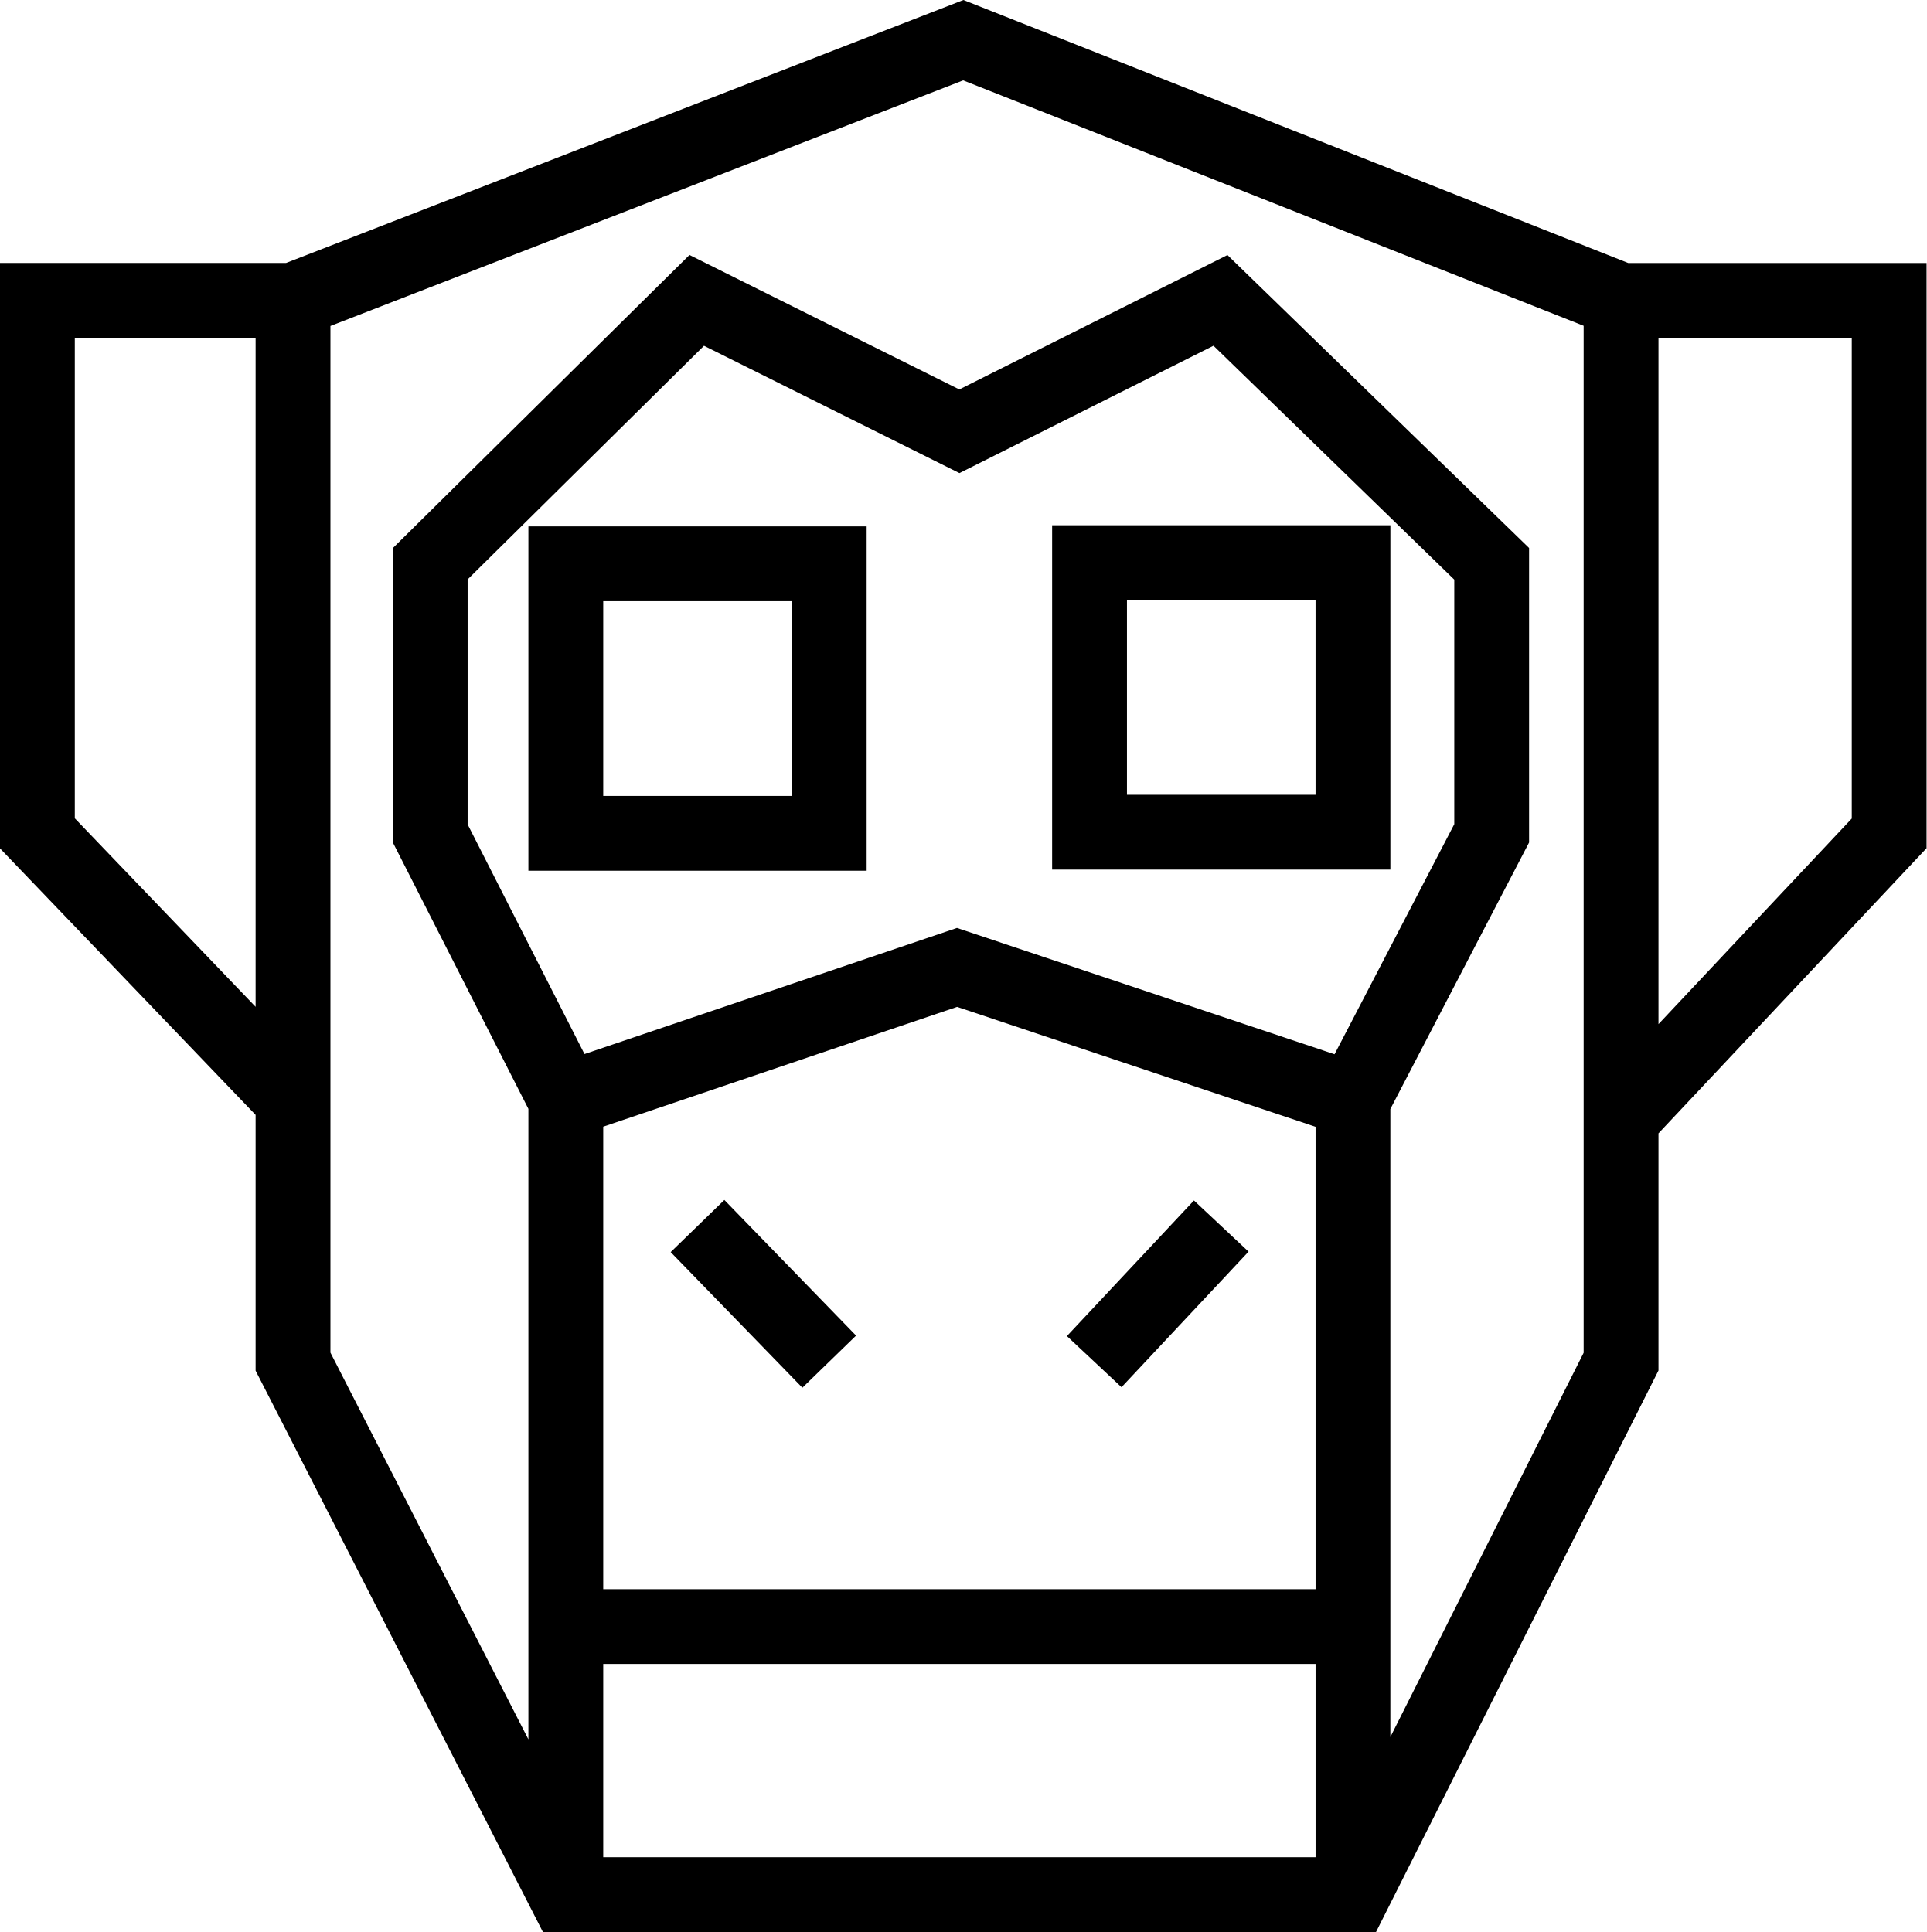
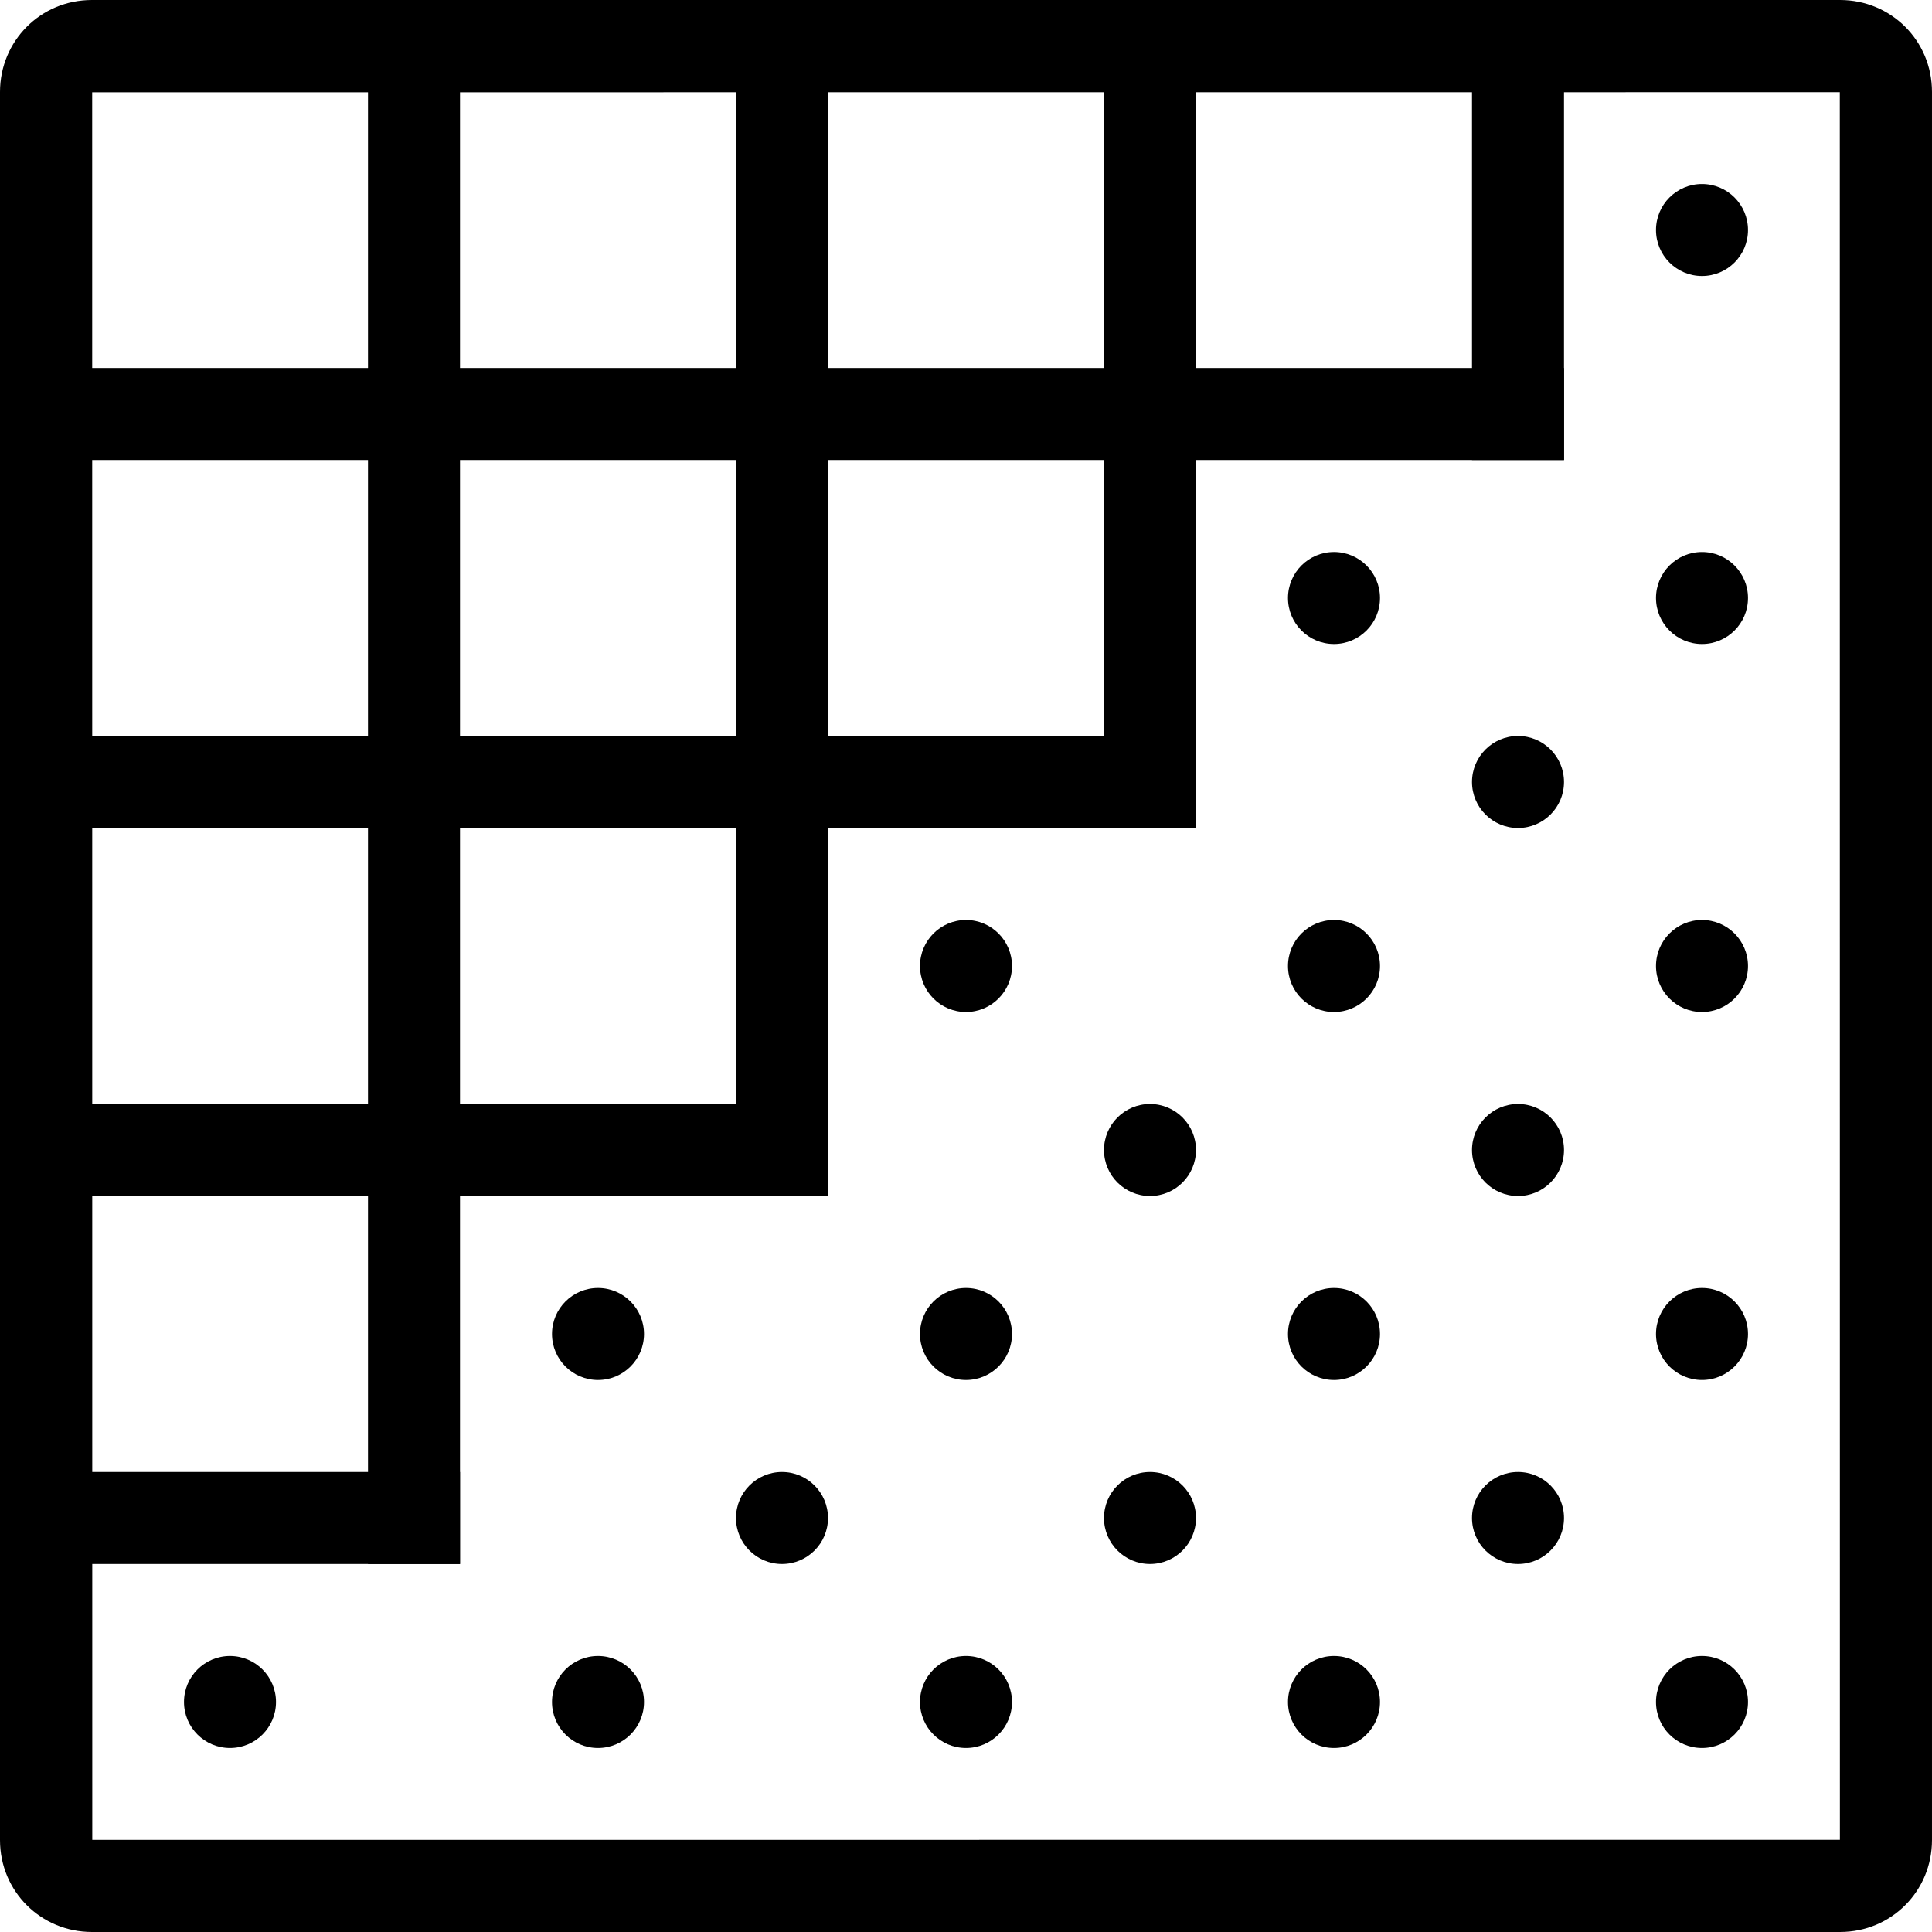
- <svg xmlns="http://www.w3.org/2000/svg" height="94.649" width="94.363" id="svg2" xml:space="preserve" enable-background="new 0 0 100 100" viewBox="0 0 94.363 94.649" y="0px" x="0px" version="1.1">
-   <defs id="defs20" />
-   <path style="display:none" id="path4" d="m 60.016,94.752 -24.766,0 -6.651,-12.998 0,-22.821 -11.515,-11.686 0,-24.448 4.909,-9.368 -10.888,0 0,-16.328 15.239,7.663 0,5.382 42.778,-0.095 0,-5.39 15.241,-7.663 0,16.33 -10.892,0 4.945,9.471 0,24.458 -11.785,11.685 0,22.807 -6.615,13.001 z m -22.759,-3.279 20.747,0 4.312,-8.475 -29.395,0 4.336,8.475 z m -5.377,-11.755 31.47,0 0,-14.546 -2.67,5.307 -2.929,-1.475 4.578,-9.103 -8.237,0 -6.344,6.44 -6.307,-6.44 -8.49,0 4.756,9.079 -2.905,1.521 -2.921,-5.575 0,14.792 z m 0,-23.095 10.94,0 4.936,5.038 4.963,-5.038 10.631,0 0,-35.061 10.722,0 -4.299,-8.231 -44.076,0.1 -4.256,8.122 10.439,-0.031 0,35.101 z m 34.751,-20.229 0,17.934 8.507,-8.437 0,-9.497 -8.507,0 z m -46.266,9.508 8.234,8.356 0,-17.87 -8.234,-0.023 0,9.537 z m 46.266,-12.789 8.507,0 0,-8.271 -8.507,0 0,8.271 z m -46.266,-0.028 8.234,0.024 0,-8.295 -8.234,0.025 0,8.246 z m -5.98,-22.933 8.679,0 0,-3.365 -8.679,-4.363 0,7.728 z m 58.019,-0.103 8.679,0 0,-7.728 -8.679,4.364 0,3.364 z" display="none" />
-   <path style="display:none" id="path6" d="m 64.707,95.334 -11.457,0 0,-3.312 3.326,0 -5.066,-15.948 3.862,-11.865 -8.113,8.208 -7.747,-7.655 3.75,11.317 -5.283,15.943 3.538,0 0,3.312 -11.665,0 0,-3.312 4.637,0 5.283,-15.943 -5.45,-16.445 -0.121,-0.118 -0.208,0 0,-0.206 -5.797,-5.729 0,-13.363 5.797,-6.104 0,-23.246 L 47.702,-3 l 12.794,13.902 0,23.155 5.867,5.934 0,13.095 -5.81,5.907 -5.564,17.092 5.063,15.937 4.654,0 0,3.312 z m -27.401,-37.409 9.924,9.808 10.08,-10.199 -0.079,-6.75 -9.53,10.061 -10.395,-10.218 0,7.298 z m 0,-11.943 10.311,10.134 9.567,-10.1 0,-21.287 -19.878,0 0,21.253 z m -5.797,6.214 2.485,2.455 0,-15.727 -2.485,2.616 0,10.656 z m 28.988,-5.529 0.088,7.554 2.466,-2.495 0,-10.373 -2.554,-2.583 0,7.897 z m -17.648,-25.251 8.691,0 -4.302,-2.447 -4.389,2.447 z m 10.66,-2.692 3.675,2.089 0,-2.089 -3.675,0 z m -16.203,0 0,1.99 3.568,-1.99 -3.568,0 z m 9.947,-3.557 4.34,2.468 0,-11.515 -3.978,-4.32 -4.442,4.494 0,11.147 4.08,-2.274 z m 7.653,0.244 2.278,0 0,-3.217 -2.278,-2.474 0,5.691 z m -17.6,0 2.554,0 0,-5.766 -2.554,2.584 0,3.182 z" display="none" />
-   <path style="display:none" id="path8" d="m 76.722,95 -23.096,0 0,-3.279 23.097,0 0,3.279 z m -34.713,0 -23.508,0 0,-3.279 23.508,0 0,3.279 z m 23.634,-11.754 -35.85,0 -12.932,-12.563 0,-24.544 11.952,-11.815 -0.205,-22.943 12.71,-13.006 13.006,0 12.496,13.014 -0.206,22.944 11.749,11.814 0,24.526 -12.72,12.573 z m -34.518,-3.279 33.169,0 4.928,-4.87 0,-33.49 -4.693,-4.72 -16.814,5.725 -16.824,-5.728 -4.788,4.731 0,33.473 5.022,4.879 z m -10.984,-10.67 2.682,2.604 0,-27.044 -2.682,2.651 0,21.789 z m 52.361,-24.391 0,26.949 2.581,-2.549 0,-21.806 -2.581,-2.594 z m -38.355,-10.379 13.567,4.619 13.603,-4.632 -13.441,-9.087 -13.729,9.1 z m -2.134,-9.229 0.059,6.669 10.061,-6.669 -10.12,0 z m 21.529,0 9.814,6.636 0.059,-6.636 -9.873,0 z M 34.15,10.403 l 9.498,0 0,13.89 4.246,-2.813 4.092,2.766 0,-13.843 9.34,0 -8.4,-8.748 -10.228,0 -8.548,8.748 z m 21.115,11.615 8.179,0 0.075,-8.335 -8.254,0 0,8.335 z m -23.281,0 8.384,0 0,-8.335 -8.459,0 0.075,8.335 z" display="none" />
-   <path style="display:none" id="path10" d="M 65.669,95 29.492,95 5.149,70.731 l 0,-48.219 12.242,-13.139 25.149,0 5.202,5.504 5.081,-5.504 24.724,0 12.816,13.116 0,48.25 L 65.669,95 Z m -33.839,-3.31 31.506,0 0,-3.157 -15.586,-5.3 -15.92,5.307 0,3.15 z m 34.816,-3.651 0,1.361 20.407,-20.05 0,-45.513 -10.899,-11.154 -21.882,0 -6.502,7.042 -6.656,-7.042 -22.283,0 -10.373,11.131 0,45.543 20.063,20.002 0,-1.298 -6.205,-5.86 0,-25.205 9.423,-3.154 -15.283,0 0,-14.893 15.375,0 0,14.862 6.988,-2.34 -0.951,-0.939 19.776,0 -0.95,0.939 6.54,2.189 0,-14.711 15.374,0 0,14.893 -14.835,0 8.803,2.946 0,25.392 -5.93,5.859 z m -41.021,-7.265 4.966,4.69 15.51,-5.169 0,-21.625 -4.645,-4.591 -15.831,5.298 0,21.397 z m 23.786,-0.471 15.146,5.149 4.71,-4.655 0,-21.628 -15.211,-5.09 -4.645,4.591 0,21.633 z m -3.487,-26.461 1.833,1.81 1.832,-1.81 -3.665,0 z m 20.62,-3.31 8.755,0 0,-8.274 -8.755,0 0,8.274 z m -46.779,0 8.756,0 0,-8.274 -8.756,0 0,8.274 z M 87.525,12.461 75.667,0.326 78.034,-1.986 89.892,10.149 87.525,12.461 Z M 8.002,12.169 5.606,9.886 16.913,-1.972 19.308,0.312 8.002,12.169 Z" display="none" />
-   <path id="path12" d="m 67.397,94.649 -40.805,0 -14.072,-27.5 0,-12.53 L 0,41.563 l 0,-28.68 14.01,0 L 47.188,0 l 32.561,12.884 14.614,0 0,28.669 -13.131,13.97 0,11.619 -13.835,27.507 z m -37.851,-3.664 34.89,0 0,-9.467 -34.89,0 0,9.467 z m -13.361,-24.719 9.696,18.948 0,-30.891 -6.643,-13.058 0,-14.41 14.532,-14.364 13.217,6.589 13.133,-6.586 14.774,14.352 0,14.428 -6.795,13.057 0,30.766 9.467,-18.823 0,-50.313 -30.391,-12.024 -30.99,12.033 0,50.296 z m 13.361,11.588 34.89,0 0,-22.652 -17.556,-5.875 -17.334,5.869 0,22.658 z M 46.873,45.46 65.366,51.648 71.23,40.377 71.23,28.395 59.436,16.938 46.993,23.178 34.482,16.94 22.904,28.386 l 0,12 5.724,11.252 18.245,-6.178 z m 34.359,-28.912 0,33.624 9.467,-10.071 0,-23.553 -9.467,0 z M 3.664,40.09 l 8.856,9.234 0,-32.776 -8.856,0 0,23.542 z m 35.637,27.895 -6.451,-6.644 2.629,-2.554 6.451,6.644 -2.629,2.554 z m 15.63,-0.025 -2.674,-2.505 6.222,-6.643 2.675,2.506 -6.223,6.642 z m -12.483,-25.302 -16.567,0 0,-16.87 16.567,0 0,16.87 z m -12.902,-3.664 9.238,0 0,-9.542 -9.238,0 0,9.542 z m 38.554,3.608 -16.567,0 0,-16.871 16.567,0 0,16.871 z m -12.902,-3.665 9.237,0 0,-9.541 -9.237,0 0,9.541 z" />
+ <svg xmlns="http://www.w3.org/2000/svg" viewBox="0 0 143.246 143.246" version="1.1" x="0px" y="0px" id="svg4258" width="143.246" height="143.246">
+   <defs id="defs4338" />
+   <g id="g4264" style="fill:none;fill-rule:evenodd;stroke:none;stroke-width:1" transform="matrix(6.821218,0,0,6.821218,-6.821218,-6.821218)">
+     <g transform="translate(-44,-284)" id="g4266" style="fill:#000000">
+       <g transform="translate(45,285)" id="g4268">
+         <path d="m 1.003,19.999 18.996,-0.001 -0.001,-18.996 -18.996,0.001 0.001,18.996 z M 0.999,0 20.001,0 C 20.553,0 21,0.439 21,0.999 L 21,20.001 C 21,20.553 20.561,21 20.001,21 L 0.999,21 C 0.447,21 0,20.561 0,20.001 L 0,0.999 C 0,0.447 0.439,0 0.999,0 Z" id="path4270" />
+         <rect x="4" y="0" width="1" height="17" id="rect4272" />
+         <rect x="8" y="0" width="1" height="13" id="rect4274" />
+         <rect x="12" y="0" width="1" height="9" id="rect4276" />
+         <rect x="16" y="0" width="1" height="5" id="rect4278" />
+         <rect x="0" y="8" width="13" height="1" id="rect4280" />
+         <rect x="0" y="4" width="17" height="1" id="rect4282" />
+         <rect x="0" y="12" width="9" height="1" id="rect4284" />
+         <rect x="0" y="16" width="5" height="1" id="rect4286" />
+         <g transform="translate(2,2)" id="g4288">
+           <circle cx="0.5" cy="16.5" r="0.5" id="circle4290" />
+           <circle cx="4.5" cy="16.5" r="0.5" id="circle4292" />
+           <circle cx="4.5" cy="12.5" r="0.5" id="circle4294" />
+           <circle cx="8.5" cy="12.5" r="0.5" id="circle4296" />
+           <circle cx="8.5" cy="16.5" r="0.5" id="circle4298" />
+           <circle cx="12.5" cy="16.5" r="0.5" id="circle4300" />
+           <circle cx="16.5" cy="16.5" r="0.5" id="circle4302" />
+           <circle cx="16.5" cy="12.5" r="0.5" id="circle4304" />
+           <circle cx="12.5" cy="12.5" r="0.5" id="circle4306" />
+           <circle cx="16.5" cy="8.5" r="0.5" id="circle4308" />
+           <circle cx="12.5" cy="8.5" r="0.5" id="circle4310" />
+           <circle cx="8.5" cy="8.5" r="0.5" id="circle4312" />
+           <circle cx="12.5" cy="4.5" r="0.5" id="circle4314" />
+           <circle cx="16.5" cy="4.5" r="0.5" id="circle4316" />
+           <circle cx="14.5" cy="6.5" r="0.5" id="circle4318" />
+           <circle cx="14.5" cy="10.5" r="0.5" id="circle4320" />
+           <circle cx="10.5" cy="10.5" r="0.5" id="circle4322" />
+           <circle cx="10.5" cy="14.5" r="0.5" id="circle4324" />
+           <circle cx="6.5" cy="14.5" r="0.5" id="circle4326" />
+           <circle cx="14.5" cy="14.5" r="0.5" id="circle4328" />
+           <circle cx="16.5" cy="0.5" r="0.5" id="circle4330" />
+         </g>
+       </g>
+     </g>
+   </g>
</svg>
